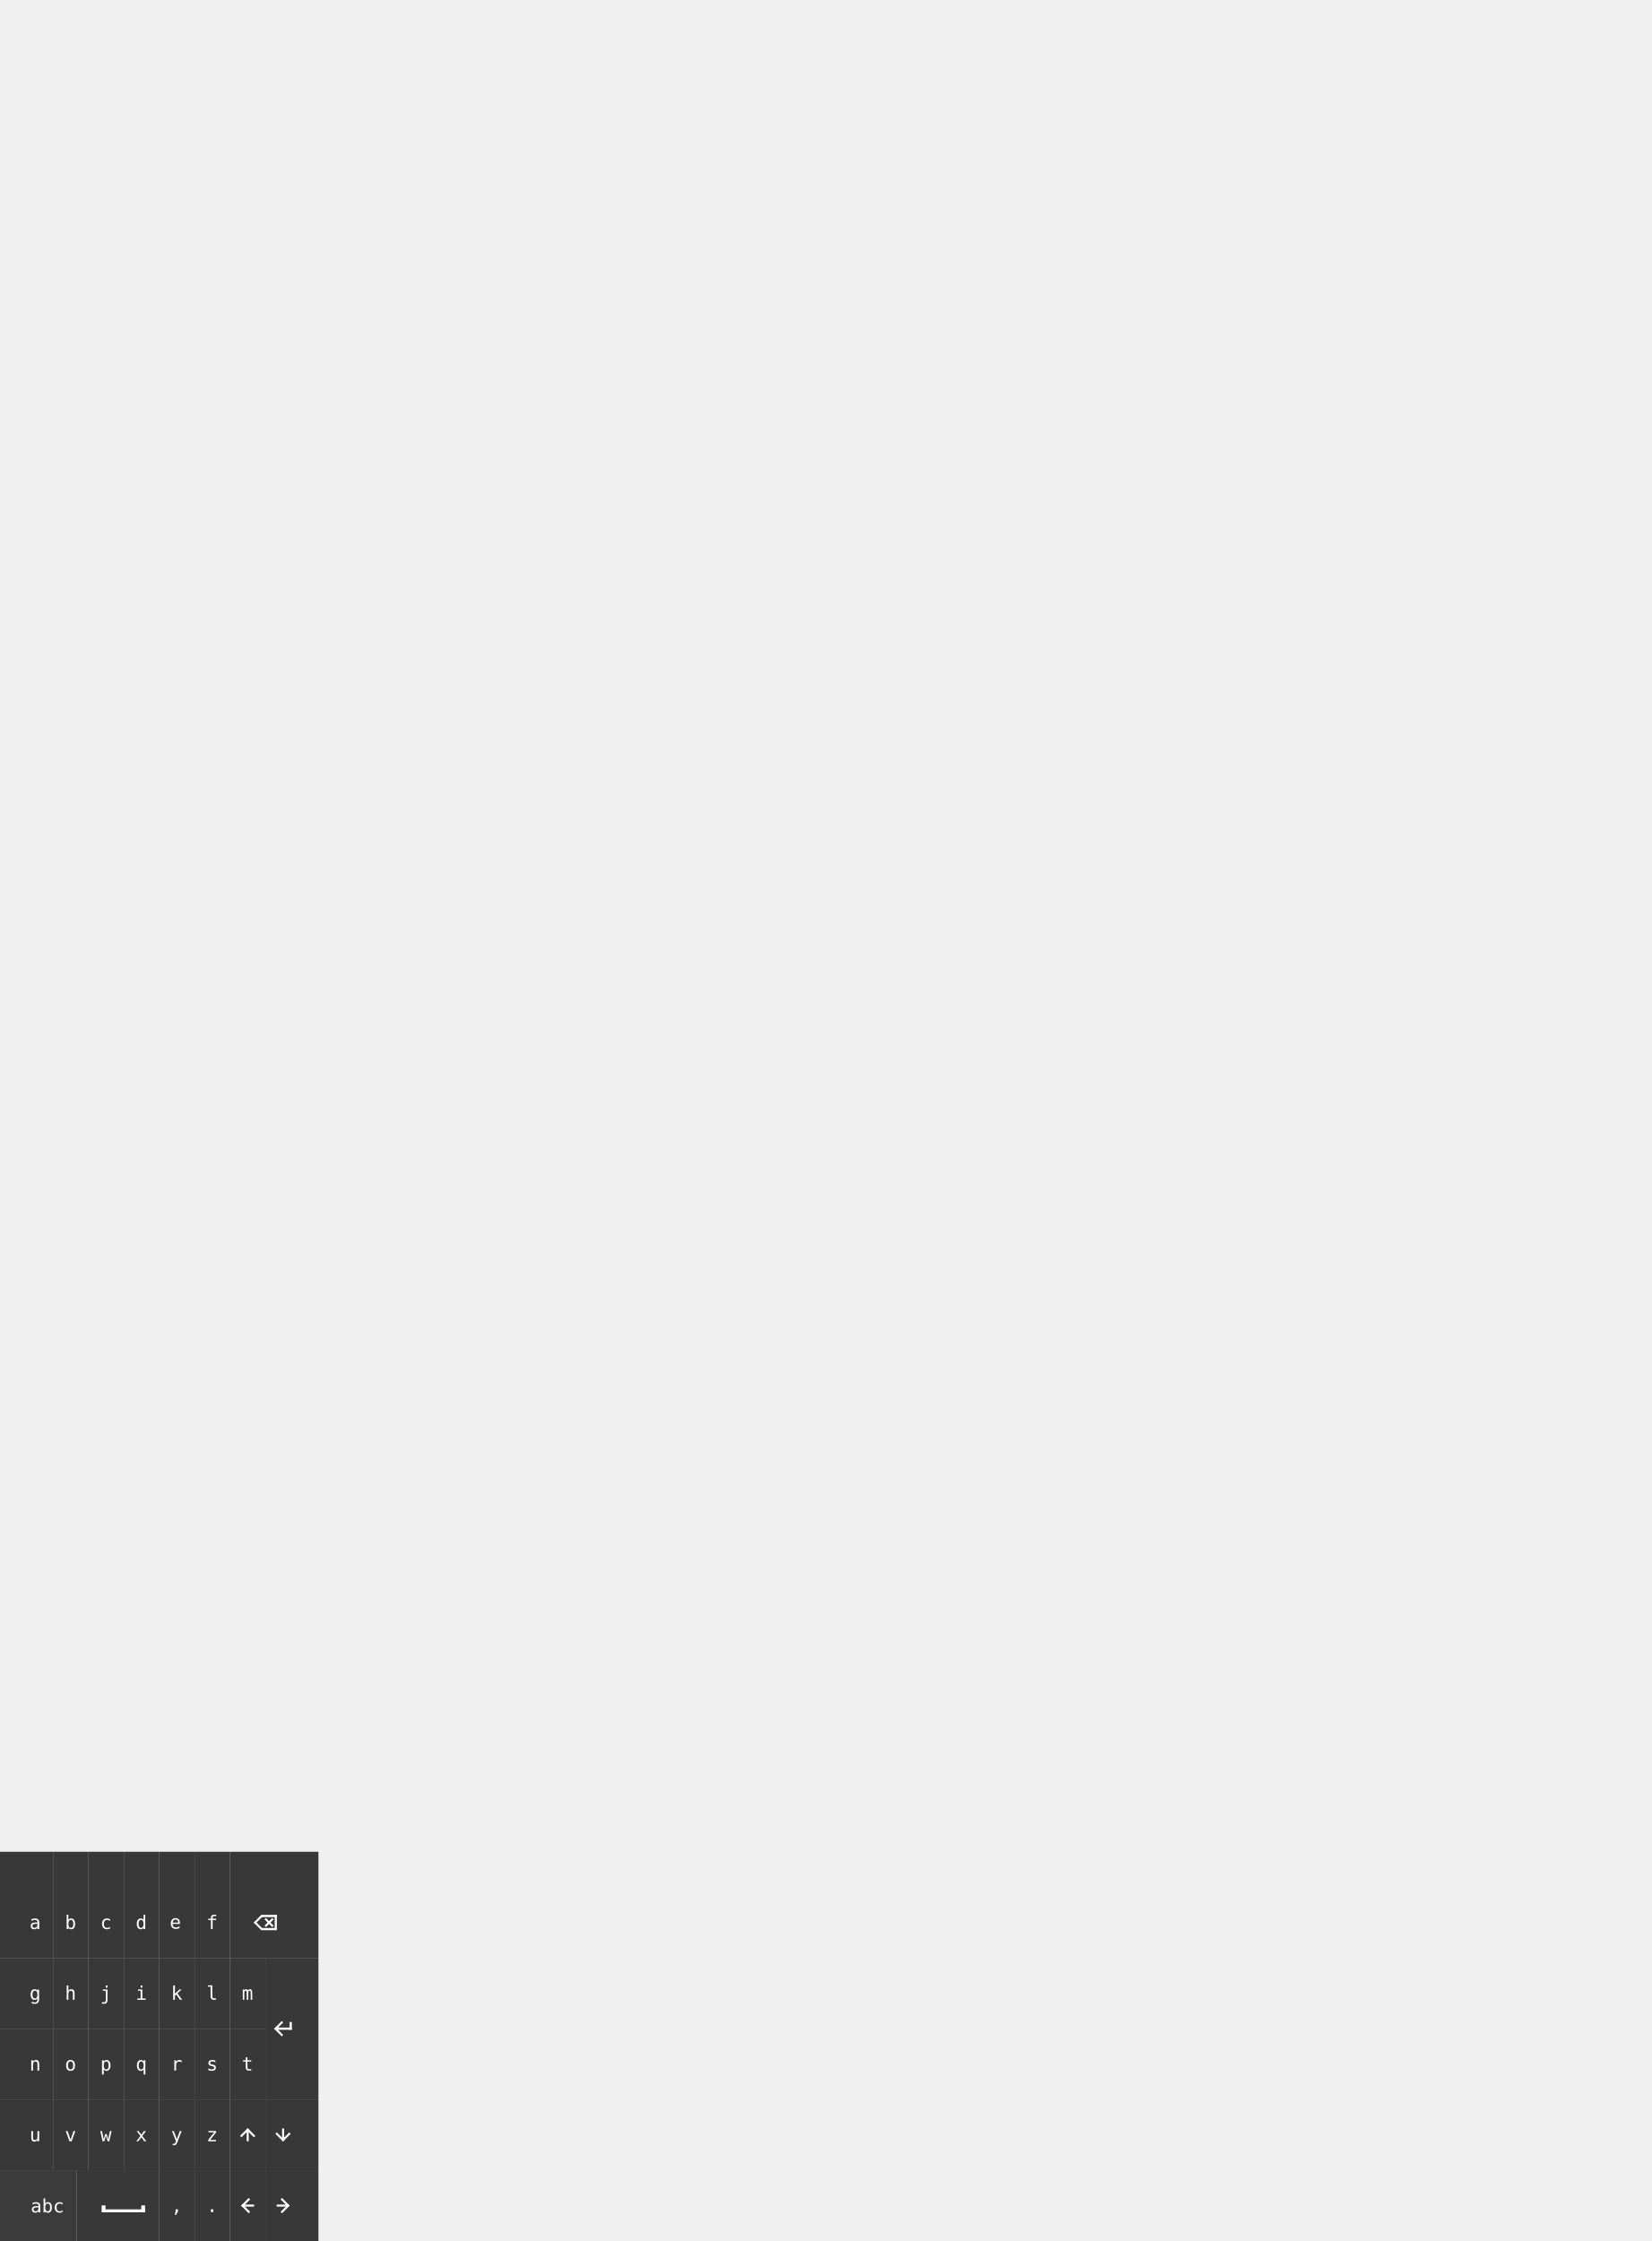
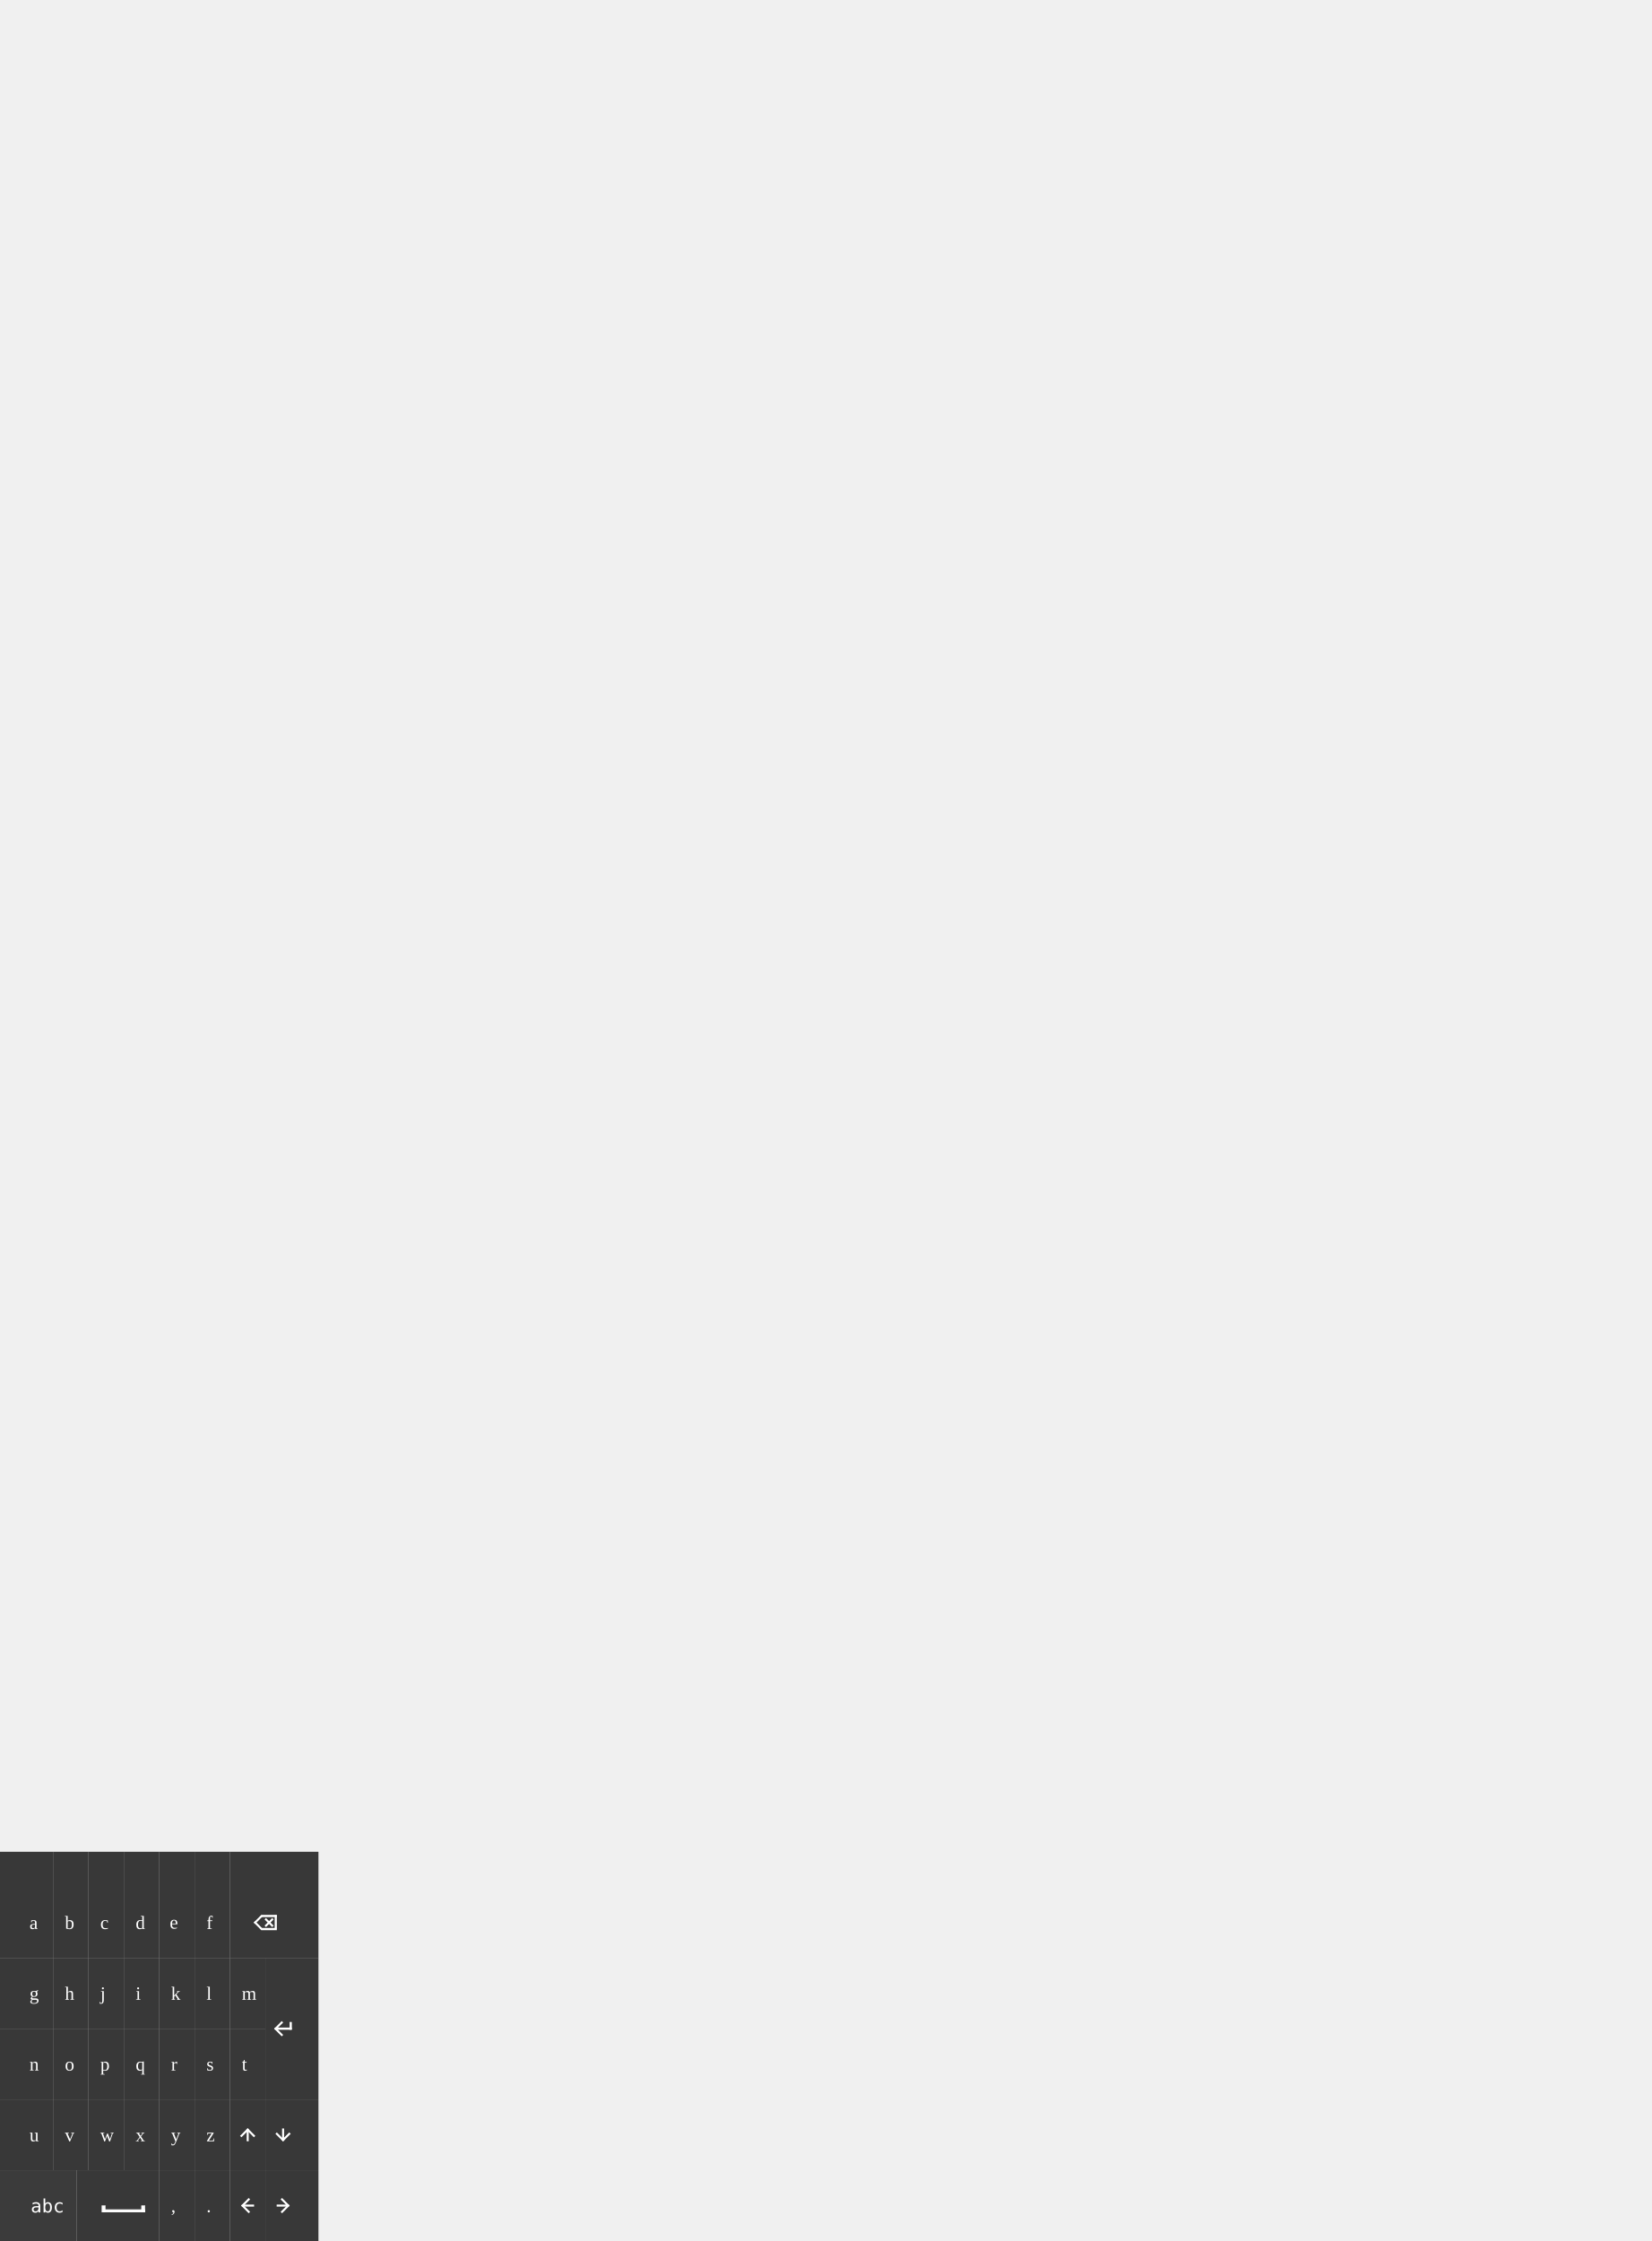
<svg xmlns="http://www.w3.org/2000/svg" version="1.1" id="svg2" x="0px" y="0px" width="1400px" height="1900px" viewBox="0 0 1400 1900" enable-background="new 0 0 1400 1900" xml:space="preserve">
  <defs id="defs297" />
  <g id="key_57_77" transform="translate(30,1775.505)">
-     <rect y="4.495" x="45" height="60" width="30" id="rect5235-2-3-9-4-4-6-4-9-6" style="fill:#000000;fill-opacity:0.769;stroke:none" />
-     <text transform="scale(1.00057,0.9994301)" id="text3751" y="40.023" x="54.969" style="font-size:16px;font-style:normal;font-variant:normal;font-weight:normal;font-stretch:normal;text-align:start;line-height:125%;writing-mode:lr-tb;text-anchor:start;fill:#ffffff;fill-opacity:1;stroke:none;font-family:DejaVu Sans Mono;-inkscape-font-specification:DejaVu Sans Mono" xml:space="preserve">
+     <rect y="4.495" x="45" height="60" width="30" id="rw" style="fill:#000000;fill-opacity:0.769;stroke:none" />
+     <text transform="scale(1.00057,0.9994301)" id="text3751" y="40.023" x="54.969" style="font-size:16px;fill:#ffffff;fill-opacity:1" xml:space="preserve">
      <tspan y="40.023" x="54.969" id="tspan3753">w</tspan>
    </text>
  </g>
  <g id="key_45_65" transform="translate(70,1595.489)">
-     <rect y="-25.489" x="65" height="90" width="30" id="rect5235-2-3-9-4-4-6-4-9-0" style="fill:#000000;fill-opacity:0.769;stroke:none" />
-     <text transform="scale(1.00057,0.9994301)" id="text3759" y="39.712" x="73.814" style="font-size:16px;font-style:normal;font-variant:normal;font-weight:normal;font-stretch:normal;text-align:start;line-height:125%;writing-mode:lr-tb;text-anchor:start;fill:#ffffff;fill-opacity:1;stroke:none;font-family:DejaVu Sans Mono;-inkscape-font-specification:DejaVu Sans Mono" xml:space="preserve">
+     <rect y="-25.489" x="65" height="90" width="30" id="re" style="fill:#000000;fill-opacity:0.769;stroke:none" />
+     <text transform="scale(1.00057,0.9994301)" id="text3759" y="39.712" x="73.814" style="font-size:16px;fill:#ffffff;fill-opacity:1" xml:space="preserve">
      <tspan y="39.712" x="73.814" id="tspan3761">e</tspan>
    </text>
  </g>
  <g id="key_52_72" transform="translate(50,1715.505)">
-     <rect y="4.495" x="85" height="60" width="30" id="rect5235-2-3-9-4-4-6-4-9-4" style="fill:#000000;fill-opacity:0.769;stroke:none" />
-     <text transform="scale(1.00057,0.9994301)" id="text3763" y="40.023" x="94.946" style="font-size:16px;font-style:normal;font-variant:normal;font-weight:normal;font-stretch:normal;text-align:start;line-height:125%;writing-mode:lr-tb;text-anchor:start;fill:#ffffff;fill-opacity:1;stroke:none;font-family:DejaVu Sans Mono;-inkscape-font-specification:DejaVu Sans Mono" xml:space="preserve">
+     <rect y="4.495" x="85" height="60" width="30" id="rr" style="fill:#000000;fill-opacity:0.769;stroke:none" />
+     <text transform="scale(1.00057,0.9994301)" id="text3763" y="40.023" x="94.946" style="font-size:16px;fill:#ffffff;fill-opacity:1" xml:space="preserve">
      <tspan y="40.023" x="94.946" id="tspan3765">r</tspan>
    </text>
  </g>
  <g id="key_51_71" transform="translate(80,1715.505)">
-     <rect y="4.495" x="25" height="60" width="30" id="rect5235-2-3-9-4-4-6-4-9" style="fill:#000000;fill-opacity:0.769;stroke:none" />
-     <text transform="scale(1.00057,0.9994301)" id="text3747" y="40.023" x="34.98" style="font-size:16px;font-style:normal;font-variant:normal;font-weight:normal;font-stretch:normal;text-align:start;line-height:125%;writing-mode:lr-tb;text-anchor:start;fill:#ffffff;fill-opacity:1;stroke:none;font-family:DejaVu Sans Mono;-inkscape-font-specification:DejaVu Sans Mono" xml:space="preserve">
+     <rect y="4.495" x="25" height="60" width="30" id="rq" style="fill:#000000;fill-opacity:0.769;stroke:none" />
+     <text transform="scale(1.00057,0.9994301)" id="text3747" y="40.023" x="34.98" style="font-size:16px;fill:#ffffff;fill-opacity:1" xml:space="preserve">
      <tspan y="40.023" x="34.98" id="tspan3749">q</tspan>
    </text>
  </g>
  <g id="key_54_74" transform="translate(90,1715.505)">
-     <rect y="4.495" x="105" height="60" width="30" id="rect5235-2-3-9-4-4-6-4-9-60" style="fill:#000000;fill-opacity:0.769;stroke:none" />
-     <text transform="scale(1.00057,0.9994301)" id="text3767" y="40.023" x="114.934" style="font-size:16px;font-style:normal;font-variant:normal;font-weight:normal;font-stretch:normal;text-align:start;line-height:125%;writing-mode:lr-tb;text-anchor:start;fill:#ffffff;fill-opacity:1;stroke:none;font-family:DejaVu Sans Mono;-inkscape-font-specification:DejaVu Sans Mono" xml:space="preserve">
+     <rect y="4.495" x="105" height="60" width="30" id="rt" style="fill:#000000;fill-opacity:0.769;stroke:none" />
+     <text transform="scale(1.00057,0.9994301)" id="text3767" y="40.023" x="114.934" style="font-size:16px;fill:#ffffff;fill-opacity:1" xml:space="preserve">
      <tspan y="40.023" x="114.934" id="tspan3769">t</tspan>
    </text>
  </g>
  <g id="key_59_79" transform="translate(10,1775.505)">
-     <rect y="4.495" x="125" height="60" width="30" id="rect5235-2-3-9-4-4-6-4-9-06" style="fill:#000000;fill-opacity:0.769;stroke:none" />
-     <text transform="scale(1.00057,0.9994301)" id="text3771" y="40.023" x="134.923" style="font-size:16px;font-style:normal;font-variant:normal;font-weight:normal;font-stretch:normal;text-align:start;line-height:125%;writing-mode:lr-tb;text-anchor:start;fill:#ffffff;fill-opacity:1;stroke:none;font-family:DejaVu Sans Mono;-inkscape-font-specification:DejaVu Sans Mono" xml:space="preserve">
+     <rect y="4.495" x="125" height="60" width="30" id="ry" style="fill:#000000;fill-opacity:0.769;stroke:none" />
+     <text transform="scale(1.00057,0.9994301)" id="text3771" y="40.023" x="134.923" style="font-size:16px;fill:#ffffff;fill-opacity:1" xml:space="preserve">
      <tspan y="40.023" x="134.923" id="tspan3773">y</tspan>
    </text>
  </g>
  <g id="key_55_75" transform="translate(-130,1775.489)">
-     <rect y="4.511" x="130" height="60" width="45" id="rect5235-2-3-9-4-4-6-4-9-9" style="fill:#000000;fill-opacity:0.769;stroke:none" />
-     <text transform="scale(1.00057,0.9994301)" id="text3775" y="40.023" x="154.912" style="font-size:16px;font-style:normal;font-variant:normal;font-weight:normal;font-stretch:normal;text-align:start;line-height:125%;writing-mode:lr-tb;text-anchor:start;fill:#ffffff;fill-opacity:1;stroke:none;font-family:DejaVu Sans Mono;-inkscape-font-specification:DejaVu Sans Mono" xml:space="preserve">
+     <rect y="4.511" x="130" height="60" width="45" id="ru" style="fill:#000000;fill-opacity:0.769;stroke:none" />
+     <text transform="scale(1.00057,0.9994301)" id="text3775" y="40.023" x="154.912" style="font-size:16px;fill:#ffffff;fill-opacity:1" xml:space="preserve">
      <tspan y="40.023" x="154.912" id="tspan3777">u</tspan>
    </text>
  </g>
  <g id="key_49_69" transform="translate(-60,1655.505)">
-     <rect y="4.495" x="165" height="60" width="30" id="rect5235-2-3-9-4-4-6-4-9-92" style="fill:#000000;fill-opacity:0.769;stroke:none" />
-     <text transform="scale(1.00057,0.9994301)" id="text3779" y="40.023" x="174.9" style="font-size:16px;font-style:normal;font-variant:normal;font-weight:normal;font-stretch:normal;text-align:start;line-height:125%;writing-mode:lr-tb;text-anchor:start;fill:#ffffff;fill-opacity:1;stroke:none;font-family:DejaVu Sans Mono;-inkscape-font-specification:DejaVu Sans Mono" xml:space="preserve">
+     <rect y="4.495" x="165" height="60" width="30" id="ri" style="fill:#000000;fill-opacity:0.769;stroke:none" />
+     <text transform="scale(1.00057,0.9994301)" id="text3779" y="40.023" x="174.9" style="font-size:16px;fill:#ffffff;fill-opacity:1" xml:space="preserve">
      <tspan y="40.023" x="174.9" id="tspan3781">i</tspan>
    </text>
  </g>
  <g id="key_4f_6f" transform="translate(-140,1715.505)">
-     <rect y="4.495" x="185" height="60" width="30" id="rect5235-2-3-9-4-4-6-4-9-1" style="fill:#000000;fill-opacity:0.769;stroke:none" />
-     <text transform="scale(1.00057,0.9994301)" id="text3783" y="40.023" x="194.889" style="font-size:16px;font-style:normal;font-variant:normal;font-weight:normal;font-stretch:normal;text-align:start;line-height:125%;writing-mode:lr-tb;text-anchor:start;fill:#ffffff;fill-opacity:1;stroke:none;font-family:DejaVu Sans Mono;-inkscape-font-specification:DejaVu Sans Mono" xml:space="preserve">
+     <rect y="4.495" x="185" height="60" width="30" id="ro" style="fill:#000000;fill-opacity:0.769;stroke:none" />
+     <text transform="scale(1.00057,0.9994301)" id="text3783" y="40.023" x="194.889" style="font-size:16px;fill:#ffffff;fill-opacity:1" xml:space="preserve">
      <tspan y="40.023" x="194.889" id="tspan3785">o</tspan>
    </text>
  </g>
  <g id="key_50_70" transform="translate(-130,1715.505)">
-     <rect y="4.495" x="205" height="60" width="30" id="rect5235-2-3-9-4-4-6-4-9-07" style="fill:#000000;fill-opacity:0.769;stroke:none" />
-     <text transform="scale(1.00057,0.9994301)" id="text3787" y="40.023" x="214.877" style="font-size:16px;font-style:normal;font-variant:normal;font-weight:normal;font-stretch:normal;text-align:start;line-height:125%;writing-mode:lr-tb;text-anchor:start;fill:#ffffff;fill-opacity:1;stroke:none;font-family:DejaVu Sans Mono;-inkscape-font-specification:DejaVu Sans Mono" xml:space="preserve">
+     <rect y="4.495" x="205" height="60" width="30" id="rp" style="fill:#000000;fill-opacity:0.769;stroke:none" />
+     <text transform="scale(1.00057,0.9994301)" id="text3787" y="40.023" x="214.877" style="font-size:16px;fill:#ffffff;fill-opacity:1" xml:space="preserve">
      <tspan y="40.023" x="214.877" id="tspan3789">p</tspan>
    </text>
  </g>
  <g id="key_5a_7a" transform="translate(120,1735.5)">
-     <rect y="44.5" x="45" height="60" width="30" id="rect5235-2-3-9-4-4-6-4-9-67-4" style="fill:#000000;fill-opacity:0.769;stroke:none" />
-     <text transform="scale(1.00057,0.9994301)" id="text3815" y="80.046" x="54.969" style="font-size:16px;font-style:normal;font-variant:normal;font-weight:normal;font-stretch:normal;text-align:start;line-height:125%;writing-mode:lr-tb;text-anchor:start;fill:#ffffff;fill-opacity:1;stroke:none;font-family:DejaVu Sans Mono;-inkscape-font-specification:DejaVu Sans Mono" xml:space="preserve">
+     <rect y="44.5" x="45" height="60" width="30" id="rz" style="fill:#000000;fill-opacity:0.769;stroke:none" />
+     <text transform="scale(1.00057,0.9994301)" id="text3815" y="80.046" x="54.969" style="font-size:16px;fill:#ffffff;fill-opacity:1" xml:space="preserve">
      <tspan y="80.046" x="54.969" id="tspan3817">z</tspan>
    </text>
  </g>
  <g id="key_58_78" transform="translate(40,1735.5)">
-     <rect y="44.5" x="65" height="60" width="30" id="rect5235-2-3-9-4-4-6-4-9-67-2" style="fill:#000000;fill-opacity:0.769;stroke:none" />
-     <text transform="scale(1.00057,0.9994301)" id="text3819" y="80.046" x="74.957" style="font-size:16px;font-style:normal;font-variant:normal;font-weight:normal;font-stretch:normal;text-align:start;line-height:125%;writing-mode:lr-tb;text-anchor:start;fill:#ffffff;fill-opacity:1;stroke:none;font-family:DejaVu Sans Mono;-inkscape-font-specification:DejaVu Sans Mono" xml:space="preserve">
+     <rect y="44.5" x="65" height="60" width="30" id="rx" style="fill:#000000;fill-opacity:0.769;stroke:none" />
+     <text transform="scale(1.00057,0.9994301)" id="text3819" y="80.046" x="74.957" style="font-size:16px;fill:#ffffff;fill-opacity:1" xml:space="preserve">
      <tspan y="80.046" x="74.957" id="tspan3821">x</tspan>
    </text>
  </g>
  <g id="key_43_63" transform="translate(-10,1555.484)">
-     <rect y="14.516" x="85" height="90" width="30" id="rect5235-2-3-9-4-4-6-4-9-67-29" style="fill:#000000;fill-opacity:0.769;stroke:none" />
-     <text transform="scale(1.00057,0.9994301)" id="text3823" y="80.046" x="94.946" style="font-size:16px;font-style:normal;font-variant:normal;font-weight:normal;font-stretch:normal;text-align:start;line-height:125%;writing-mode:lr-tb;text-anchor:start;fill:#ffffff;fill-opacity:1;stroke:none;font-family:DejaVu Sans Mono;-inkscape-font-specification:DejaVu Sans Mono" xml:space="preserve">
+     <rect y="14.516" x="85" height="90" width="30" id="rc" style="fill:#000000;fill-opacity:0.769;stroke:none" />
+     <text transform="scale(1.00057,0.9994301)" id="text3823" y="80.046" x="94.946" style="font-size:16px;fill:#ffffff;fill-opacity:1" xml:space="preserve">
      <tspan y="80.046" x="94.946" id="tspan3825">c</tspan>
    </text>
  </g>
  <g id="key_56_76" transform="translate(-60,1735.5)">
-     <rect y="44.5" x="105" height="60" width="30" id="rect5235-2-3-9-4-4-6-4-9-67-1" style="fill:#000000;fill-opacity:0.769;stroke:none" />
-     <text transform="scale(1.00057,0.9994301)" id="text3827" y="80.046" x="114.934" style="font-size:16px;font-style:normal;font-variant:normal;font-weight:normal;font-stretch:normal;text-align:start;line-height:125%;writing-mode:lr-tb;text-anchor:start;fill:#ffffff;fill-opacity:1;stroke:none;font-family:DejaVu Sans Mono;-inkscape-font-specification:DejaVu Sans Mono" xml:space="preserve">
+     <rect y="44.5" x="105" height="60" width="30" id="rv" style="fill:#000000;fill-opacity:0.769;stroke:none" />
+     <text transform="scale(1.00057,0.9994301)" id="text3827" y="80.046" x="114.934" style="font-size:16px;fill:#ffffff;fill-opacity:1" xml:space="preserve">
      <tspan y="80.046" x="114.934" id="tspan3829">v</tspan>
    </text>
  </g>
  <g id="key_42_62" transform="translate(-80,1555.484)">
-     <rect y="14.516" x="125" height="90" width="30" id="rect5235-2-3-9-4-4-6-4-9-67-7" style="fill:#000000;fill-opacity:0.769;stroke:none" />
-     <text transform="scale(1.00057,0.9994301)" id="text3831" y="80.046" x="134.923" style="font-size:16px;font-style:normal;font-variant:normal;font-weight:normal;font-stretch:normal;text-align:start;line-height:125%;writing-mode:lr-tb;text-anchor:start;fill:#ffffff;fill-opacity:1;stroke:none;font-family:DejaVu Sans Mono;-inkscape-font-specification:DejaVu Sans Mono" xml:space="preserve">
+     <rect y="14.516" x="125" height="90" width="30" id="rb" style="fill:#000000;fill-opacity:0.769;stroke:none" />
+     <text transform="scale(1.00057,0.9994301)" id="text3831" y="80.046" x="134.923" style="font-size:16px;fill:#ffffff;fill-opacity:1" xml:space="preserve">
      <tspan y="80.046" x="134.923" id="tspan3833">b</tspan>
    </text>
  </g>
  <g id="key_4e_6e" transform="translate(-130,1675.5)">
-     <rect y="44.5" x="130" height="60" width="45" id="rect5235-2-3-9-4-4-6-4-9-67-3" style="fill:#000000;fill-opacity:0.769;stroke:none" />
-     <text transform="scale(1.00057,0.9994301)" id="text3835" y="80.046" x="154.912" style="font-size:16px;font-style:normal;font-variant:normal;font-weight:normal;font-stretch:normal;text-align:start;line-height:125%;writing-mode:lr-tb;text-anchor:start;fill:#ffffff;fill-opacity:1;stroke:none;font-family:DejaVu Sans Mono;-inkscape-font-specification:DejaVu Sans Mono" xml:space="preserve">
+     <rect y="44.5" x="130" height="60" width="45" id="rn" style="fill:#000000;fill-opacity:0.769;stroke:none" />
+     <text transform="scale(1.00057,0.9994301)" id="text3835" y="80.046" x="154.912" style="font-size:16px;fill:#ffffff;fill-opacity:1" xml:space="preserve">
      <tspan y="80.046" x="154.912" id="tspan3837">n</tspan>
    </text>
  </g>
  <g id="key_4d_6d" transform="translate(30,1615.5)">
-     <rect y="44.5" x="165" height="60" width="30" id="rect5235-2-3-9-4-4-6-4-9-67-6" style="fill:#000000;fill-opacity:0.769;stroke:none" />
-     <text transform="scale(1.00057,0.9994301)" id="text3839" y="80.046" x="174.9" style="font-size:16px;font-style:normal;font-variant:normal;font-weight:normal;font-stretch:normal;text-align:start;line-height:125%;writing-mode:lr-tb;text-anchor:start;fill:#ffffff;fill-opacity:1;stroke:none;font-family:DejaVu Sans Mono;-inkscape-font-specification:DejaVu Sans Mono" xml:space="preserve">
+     <rect y="44.5" x="165" height="60" width="30" id="rm" style="fill:#000000;fill-opacity:0.769;stroke:none" />
+     <text transform="scale(1.00057,0.9994301)" id="text3839" y="80.046" x="174.9" style="font-size:16px;fill:#ffffff;fill-opacity:1" xml:space="preserve">
      <tspan y="80.046" x="174.9" id="tspan3841">m</tspan>
    </text>
  </g>
  <g id="key_2c_2c" transform="translate(-50,1795.5)">
-     <rect y="44.5" x="185" height="60" width="30" id="rect5235-2-3-9-4-4-6-4-9-67-0" style="fill:#000000;fill-opacity:0.769;stroke:none" />
-     <text transform="scale(1.00057,0.9994301)" id="text3843" y="80.046" x="194.889" style="font-size:16px;font-style:normal;font-variant:normal;font-weight:normal;font-stretch:normal;text-align:start;line-height:125%;writing-mode:lr-tb;text-anchor:start;fill:#ffffff;fill-opacity:1;stroke:none;font-family:DejaVu Sans Mono;-inkscape-font-specification:DejaVu Sans Mono" xml:space="preserve">
+     <rect y="44.5" x="185" height="60" width="30" id="rcm" style="fill:#000000;fill-opacity:0.769;stroke:none" />
+     <text transform="scale(1.00057,0.9994301)" id="text3843" y="80.046" x="194.889" style="font-size:16px;fill:#ffffff;fill-opacity:1" xml:space="preserve">
      <tspan y="80.046" x="194.889" id="tspan3845">,</tspan>
    </text>
  </g>
  <g id="key_2e_2e" transform="translate(-40,1795.5)">
-     <rect y="44.5" x="205" height="60" width="30" id="rect5235-2-3-9-4-4-6-4-9-67-8" style="fill:#000000;fill-opacity:0.769;stroke:none" />
-     <text transform="scale(1.00057,0.9994301)" id="text3847" y="80.046" x="214.877" style="font-size:16px;font-style:normal;font-variant:normal;font-weight:normal;font-stretch:normal;text-align:start;line-height:125%;writing-mode:lr-tb;text-anchor:start;fill:#ffffff;fill-opacity:1;stroke:none;font-family:DejaVu Sans Mono;-inkscape-font-specification:DejaVu Sans Mono" xml:space="preserve">
+     <rect y="44.5" x="205" height="60" width="30" id="rcd" style="fill:#000000;fill-opacity:0.769;stroke:none" />
+     <text transform="scale(1.00057,0.9994301)" id="text3847" y="80.046" x="214.877" style="font-size:16px;fill:#ffffff;fill-opacity:1" xml:space="preserve">
      <tspan y="80.046" x="214.877" id="tspan3849">.</tspan>
    </text>
  </g>
  <g id="key_44_64" transform="translate(30,1575.484)">
-     <rect y="-5.484" x="75" height="90" width="30" id="rect5235-2-3-9-4-4-6-4-9-35" style="fill:#000000;fill-opacity:0.769;stroke:none" />
-     <text transform="scale(1.00057,0.9994301)" id="text2844" y="60.034" x="84.952" style="font-size:16px;font-style:normal;font-variant:normal;font-weight:normal;font-stretch:normal;text-align:start;line-height:125%;writing-mode:lr-tb;text-anchor:start;fill:#ffffff;fill-opacity:1;stroke:none;font-family:DejaVu Sans Mono;-inkscape-font-specification:DejaVu Sans Mono" xml:space="preserve">
+     <rect y="-5.484" x="75" height="90" width="30" id="rd" style="fill:#000000;fill-opacity:0.769;stroke:none" />
+     <text transform="scale(1.00057,0.9994301)" id="text2844" y="60.034" x="84.952" style="font-size:16px;fill:#ffffff;fill-opacity:1" xml:space="preserve">
      <tspan y="60.034" x="84.952" id="tspan2846">d</tspan>
    </text>
  </g>
  <g id="key_46_66" transform="translate(70,1575.484)">
-     <rect y="-5.484" x="95" height="90" width="30" id="rect5235-2-3-9-4-4-6-4-9-16" style="fill:#000000;fill-opacity:0.769;stroke:none" />
-     <text transform="scale(1.00057,0.9994301)" id="text2848" y="60.034" x="104.94" style="font-size:16px;font-style:normal;font-variant:normal;font-weight:normal;font-stretch:normal;text-align:start;line-height:125%;writing-mode:lr-tb;text-anchor:start;fill:#ffffff;fill-opacity:1;stroke:none;font-family:DejaVu Sans Mono;-inkscape-font-specification:DejaVu Sans Mono" xml:space="preserve">
+     <rect y="-5.484" x="95" height="90" width="30" id="rf" style="fill:#000000;fill-opacity:0.769;stroke:none" />
+     <text transform="scale(1.00057,0.9994301)" id="text2848" y="60.034" x="104.94" style="font-size:16px;fill:#ffffff;fill-opacity:1" xml:space="preserve">
      <tspan y="60.034" x="104.94" id="tspan2850">f</tspan>
    </text>
  </g>
  <g id="key_47_67" transform="translate(-100,1635.484)">
-     <rect y="24.516" x="100" height="60" width="45" id="rect5235-2-3-9-4-4-6-4-9-40" style="fill:#000000;fill-opacity:0.769;stroke:none" />
-     <text transform="scale(1.00057,0.9994301)" id="text2852" y="60.034" x="124.929" style="font-size:16px;font-style:normal;font-variant:normal;font-weight:normal;font-stretch:normal;text-align:start;line-height:125%;writing-mode:lr-tb;text-anchor:start;fill:#ffffff;fill-opacity:1;stroke:none;font-family:DejaVu Sans Mono;-inkscape-font-specification:DejaVu Sans Mono" xml:space="preserve">
+     <rect y="24.516" x="100" height="60" width="45" id="rg" style="fill:#000000;fill-opacity:0.769;stroke:none" />
+     <text transform="scale(1.00057,0.9994301)" id="text2852" y="60.034" x="124.929" style="font-size:16px;fill:#ffffff;fill-opacity:1" xml:space="preserve">
      <tspan y="60.034" x="124.929" id="tspan2854">g</tspan>
    </text>
  </g>
  <g id="key_48_68" transform="translate(-90,1635.5)">
-     <rect y="24.5" x="135" height="60" width="30" id="rect5235-2-3-9-4-4-6-4-9-5" style="fill:#000000;fill-opacity:0.769;stroke:none" />
-     <text transform="scale(1.00057,0.9994301)" id="text2856" y="60.034" x="144.917" style="font-size:16px;font-style:normal;font-variant:normal;font-weight:normal;font-stretch:normal;text-align:start;line-height:125%;writing-mode:lr-tb;text-anchor:start;fill:#ffffff;fill-opacity:1;stroke:none;font-family:DejaVu Sans Mono;-inkscape-font-specification:DejaVu Sans Mono" xml:space="preserve">
+     <rect y="24.5" x="135" height="60" width="30" id="rh" style="fill:#000000;fill-opacity:0.769;stroke:none" />
+     <text transform="scale(1.00057,0.9994301)" id="text2856" y="60.034" x="144.917" style="font-size:16px;fill:#ffffff;fill-opacity:1" xml:space="preserve">
      <tspan y="60.034" x="144.917" id="tspan2858">h</tspan>
    </text>
  </g>
  <g id="key_4a_6a" transform="translate(-80,1635.5)">
-     <rect y="24.5" x="155" height="60" width="30" id="rect5235-2-3-9-4-4-6-4-9-97" style="fill:#000000;fill-opacity:0.769;stroke:none" />
-     <text transform="scale(1.00057,0.9994301)" id="text2864" y="60.034" x="164.906" style="font-size:16px;font-style:normal;font-variant:normal;font-weight:normal;font-stretch:normal;text-align:start;line-height:125%;writing-mode:lr-tb;text-anchor:start;fill:#ffffff;fill-opacity:1;stroke:none;font-family:DejaVu Sans Mono;-inkscape-font-specification:DejaVu Sans Mono" xml:space="preserve">
+     <rect y="24.5" x="155" height="60" width="30" id="rj" style="fill:#000000;fill-opacity:0.769;stroke:none" />
+     <text transform="scale(1.00057,0.9994301)" id="text2864" y="60.034" x="164.906" style="font-size:16px;fill:#ffffff;fill-opacity:1" xml:space="preserve">
      <tspan y="60.034" x="164.906" id="tspan2866">j</tspan>
    </text>
  </g>
  <g id="key_41_61" transform="translate(-20,1575.484)">
-     <rect y="-5.484" x="20" height="90" width="45" id="rect5235-2-3-9-4-4-6-4-9-67" style="fill:#000000;fill-opacity:0.769;stroke:none" />
-     <text transform="scale(1.00057,0.9994301)" id="e123" y="60.034" x="44.974" style="font-size:16px;font-style:normal;font-variant:normal;font-weight:normal;font-stretch:normal;text-align:start;line-height:125%;writing-mode:lr-tb;text-anchor:start;fill:#ffffff;fill-opacity:0.995;stroke:none;font-family:DejaVu Sans Mono;-inkscape-font-specification:DejaVu Sans Mono" xml:space="preserve">
+     <rect y="-5.484" x="20" height="90" width="45" id="ra" style="fill:#000000;fill-opacity:0.769;stroke:none" />
+     <text transform="scale(1.00057,0.9994301)" id="e123" y="60.034" x="44.974" style="font-size:16px;fill:#ffffff;fill-opacity:1" xml:space="preserve">
      <tspan y="60.034" x="44.974" id="tspan2818">a</tspan>
    </text>
  </g>
  <g id="key_53_73" transform="translate(110,1695.5)">
-     <rect y="24.5" x="55" height="60" width="30" id="rect5235-2-3-9-4-4-6-4-9-88" style="fill:#000000;fill-opacity:0.769;stroke:none" />
-     <text transform="scale(1.00057,0.9994301)" id="text2840" y="60.034" x="64.963" style="font-size:16px;font-style:normal;font-variant:normal;font-weight:normal;font-stretch:normal;text-align:start;line-height:125%;writing-mode:lr-tb;text-anchor:start;fill:#ffffff;fill-opacity:1;stroke:none;font-family:DejaVu Sans Mono;-inkscape-font-specification:DejaVu Sans Mono" xml:space="preserve">
+     <rect y="24.5" x="55" height="60" width="30" id="rs" style="fill:#000000;fill-opacity:0.769;stroke:none" />
+     <text transform="scale(1.00057,0.9994301)" id="text2840" y="60.034" x="64.963" style="font-size:16px;fill:#ffffff;fill-opacity:1" xml:space="preserve">
      <tspan y="60.034" x="64.963" id="tspan2842">s</tspan>
    </text>
  </g>
  <g id="key_4b_6b" transform="translate(-40,1635.5)">
-     <rect y="24.5" x="175" height="60" width="30" id="rect5235-2-3-9-4-4-6-4-9-7" style="fill:#000000;fill-opacity:0.769;stroke:none" />
-     <text transform="scale(1.00057,0.9994301)" id="text2868" y="60.034" x="184.895" style="font-size:16px;font-style:normal;font-variant:normal;font-weight:normal;font-stretch:normal;text-align:start;line-height:125%;writing-mode:lr-tb;text-anchor:start;fill:#ffffff;fill-opacity:1;stroke:none;font-family:DejaVu Sans Mono;-inkscape-font-specification:DejaVu Sans Mono" xml:space="preserve">
+     <rect y="24.5" x="175" height="60" width="30" id="rk" style="fill:#000000;fill-opacity:0.769;stroke:none" />
+     <text transform="scale(1.00057,0.9994301)" id="text2868" y="60.034" x="184.895" style="font-size:16px;fill:#ffffff;fill-opacity:1" xml:space="preserve">
      <tspan y="60.034" x="184.895" id="tspan2870">k</tspan>
    </text>
  </g>
  <g id="key_4c_6c" transform="translate(-30,1635.5)">
-     <rect y="24.5" x="195" height="60" width="30" id="rect5235-2-3-9-4-4-6-4-9-85" style="fill:#000000;fill-opacity:0.769;stroke:none" />
-     <text transform="scale(1.00057,0.9994301)" id="text2872" y="60.034" x="204.883" style="font-size:16px;font-style:normal;font-variant:normal;font-weight:normal;font-stretch:normal;text-align:start;line-height:125%;writing-mode:lr-tb;text-anchor:start;fill:#ffffff;fill-opacity:1;stroke:none;font-family:DejaVu Sans Mono;-inkscape-font-specification:DejaVu Sans Mono" xml:space="preserve">
+     <rect y="24.5" x="195" height="60" width="30" id="rl" style="fill:#000000;fill-opacity:0.769;stroke:none" />
+     <text transform="scale(1.00057,0.9994301)" id="text2872" y="60.034" x="204.883" style="font-size:16px;fill:#ffffff;fill-opacity:1" xml:space="preserve">
      <tspan y="60.034" x="204.883" id="tspan2874">l</tspan>
    </text>
  </g>
  <g id="key_100117e_0" transform="matrix(0.9978102,0,0,1,25.00014,1599.984)">
-     <rect y="240.016" x="-25.055" height="60" width="65.143" id="rect5235-2-3-9-4-4-6-4-3-1-8" style="fill:#000000;fill-opacity:0.753;stroke:none" />
+     <rect y="240.016" x="-25.055" height="60" width="65.143" id="rabc" style="fill:#000000;fill-opacity:0.753;stroke:none" />
    <text transform="scale(1.004298,0.9957205)" id="text3863" y="277.003" x="1.005" style="font-size:15.672px;font-style:normal;font-variant:normal;font-weight:normal;font-stretch:normal;text-align:start;line-height:125%;writing-mode:lr-tb;text-anchor:start;fill:#ffffff;fill-opacity:1;stroke:none;font-family:DejaVu Sans Mono;-inkscape-font-specification:DejaVu Sans Mono" xml:space="preserve">
      <tspan id="tspan3245" y="277.003" x="1.005">abc</tspan>
    </text>
  </g>
  <g id="key_20_20" transform="translate(-10.35545,1620)">
-     <rect y="220" x="75.355" height="60" width="70" id="rect5235-2-3-9-4-4-6-4-9-67-3-8-5" style="fill:#000000;fill-opacity:0.769;stroke:none" />
+     <rect y="220" x="75.355" height="60" width="70" id="r1" style="fill:#000000;fill-opacity:0.769;stroke:none" />
    <g transform="translate(-0.3554522,0)" id="g4258">
-       <rect style="fill:#ffffff;fill-opacity:1;fill-rule:evenodd;stroke:#ffffff;stroke-width:0.334px;stroke-linecap:butt;stroke-linejoin:miter;stroke-opacity:1" id="rect3416" width="2.885" height="5.509" x="97.115" y="250" />
-       <rect style="fill:#ffffff;fill-opacity:1;fill-rule:evenodd;stroke:#ffffff;stroke-width:0.334px;stroke-linecap:butt;stroke-linejoin:miter;stroke-opacity:1" id="rect3416-1" width="2.885" height="5.509" x="130.711" y="250" />
-       <rect style="fill:#ffffff;fill-opacity:1;fill-rule:evenodd;stroke:#ffffff;stroke-width:0.676px;stroke-linecap:butt;stroke-linejoin:miter;stroke-opacity:1" id="rect3416-0" width="35.516" height="1.829" x="97.909" y="253.509" />
+       <rect style="fill:#ffffff;fill-opacity:1;fill-rule:evenodd;stroke:#ffffff;stroke-width:0.334px;stroke-linecap:butt;stroke-linejoin:miter;stroke-opacity:1" id="r2" width="2.885" height="5.509" x="97.115" y="250" />
+       <rect style="fill:#ffffff;fill-opacity:1;fill-rule:evenodd;stroke:#ffffff;stroke-width:0.334px;stroke-linecap:butt;stroke-linejoin:miter;stroke-opacity:1" id="r3" width="2.885" height="5.509" x="130.711" y="250" />
+       <rect style="fill:#ffffff;fill-opacity:1;fill-rule:evenodd;stroke:#ffffff;stroke-width:0.676px;stroke-linecap:butt;stroke-linejoin:miter;stroke-opacity:1" id="r4" width="35.516" height="1.829" x="97.909" y="253.509" />
    </g>
  </g>
  <g id="key_1000012_0" transform="translate(59.99999,1619.992)">
-     <rect y="220.008" x="135" height="60" width="30" id="rect5235-2-3-9-4-4-6-4-9-67-3-8" style="fill:#000000;fill-opacity:0.769;stroke:none" />
+     <rect y="220.008" x="135" height="60" width="30" id="r5" style="fill:#000000;fill-opacity:0.769;stroke:none" />
    <g transform="translate(-7.2418834e-7,-13.45935)" id="g4356">
-       <rect style="fill:#ffffff;fill-opacity:1;stroke:#ffffff;stroke-width:0.861;stroke-opacity:1" id="rect4282" width="8.295" height="0.838" x="146.705" y="263.016" />
-       <rect style="fill:#ffffff;fill-opacity:1;stroke:#ffffff;stroke-width:0.861;stroke-opacity:1" id="rect4282-4" width="8.295" height="0.838" x="-83.758" y="288.819" transform="matrix(0.7071068,-0.7071068,0.7071068,0.7071068,0,0)" />
-       <rect style="fill:#ffffff;fill-opacity:1;stroke:#ffffff;stroke-width:0.861;stroke-opacity:1" id="rect4282-4-6" width="8.295" height="0.838" x="-297.125" y="82.931" transform="matrix(-0.7071068,-0.7071068,-0.7071068,0.7071068,0,0)" />
+       <rect style="fill:#ffffff;fill-opacity:1;stroke:#ffffff;stroke-width:0.861;stroke-opacity:1" id="r6" width="8.295" height="0.838" x="146.705" y="263.016" />
+       <rect style="fill:#ffffff;fill-opacity:1;stroke:#ffffff;stroke-width:0.861;stroke-opacity:1" id="r7" width="8.295" height="0.838" x="-83.758" y="288.819" transform="matrix(0.7071068,-0.7071068,0.7071068,0.7071068,0,0)" />
+       <rect style="fill:#ffffff;fill-opacity:1;stroke:#ffffff;stroke-width:0.861;stroke-opacity:1" id="r8" width="8.295" height="0.838" x="-297.125" y="82.931" transform="matrix(-0.7071068,-0.7071068,-0.7071068,0.7071068,0,0)" />
    </g>
  </g>
  <g id="key_1000014_0" transform="translate(70.00001,1619.992)">
-     <rect y="220.008" x="155" height="60" width="45" id="rect5235-2-3-9-4-4-6-4-9-67-3-8-4" style="fill:#000000;fill-opacity:0.769;stroke:none" />
+     <rect y="220.008" x="155" height="60" width="45" id="r9" style="fill:#000000;fill-opacity:0.769;stroke:none" />
    <g transform="matrix(-1,0,0,1,320,-13.45935)" id="g4356-5-7">
-       <rect style="fill:#ffffff;fill-opacity:1;stroke:#ffffff;stroke-width:0.861;stroke-opacity:1" id="rect4282-48-6" width="8.295" height="0.838" x="146.705" y="263.016" />
-       <rect style="fill:#ffffff;fill-opacity:1;stroke:#ffffff;stroke-width:0.861;stroke-opacity:1" id="rect4282-4-1-1" width="8.295" height="0.838" x="-83.758" y="288.819" transform="matrix(0.7071068,-0.7071068,0.7071068,0.7071068,0,0)" />
-       <rect style="fill:#ffffff;fill-opacity:1;stroke:#ffffff;stroke-width:0.861;stroke-opacity:1" id="rect4282-4-6-3-7" width="8.295" height="0.838" x="-297.125" y="82.931" transform="matrix(-0.7071068,-0.7071068,-0.7071068,0.7071068,0,0)" />
+       <rect style="fill:#ffffff;fill-opacity:1;stroke:#ffffff;stroke-width:0.861;stroke-opacity:1" id="r10" width="8.295" height="0.838" x="146.705" y="263.016" />
+       <rect style="fill:#ffffff;fill-opacity:1;stroke:#ffffff;stroke-width:0.861;stroke-opacity:1" id="r11" width="8.295" height="0.838" x="-83.758" y="288.819" transform="matrix(0.7071068,-0.7071068,0.7071068,0.7071068,0,0)" />
+       <rect style="fill:#ffffff;fill-opacity:1;stroke:#ffffff;stroke-width:0.861;stroke-opacity:1" id="r12" width="8.295" height="0.838" x="-297.125" y="82.931" transform="matrix(-0.7071068,-0.7071068,-0.7071068,0.7071068,0,0)" />
    </g>
  </g>
  <g id="key_1000013_0" transform="translate(20,1560)">
-     <rect y="220" x="175" height="60" width="30" id="rect5235-2-3-9-4-4-6-4-9-67-3-8-4-0" style="fill:#000000;fill-opacity:0.769;stroke:none" />
+     <rect y="220" x="175" height="60" width="30" id="r13" style="fill:#000000;fill-opacity:0.769;stroke:none" />
    <g transform="matrix(0,1,-1,0,453.4593,100)" id="g4356-5-71">
-       <rect style="fill:#ffffff;fill-opacity:1;stroke:#ffffff;stroke-width:0.861;stroke-opacity:1" id="rect4282-48-67" width="8.295" height="0.838" x="146.705" y="263.016" />
-       <rect style="fill:#ffffff;fill-opacity:1;stroke:#ffffff;stroke-width:0.861;stroke-opacity:1" id="rect4282-4-1-9" width="8.295" height="0.838" x="-83.758" y="288.819" transform="matrix(0.7071068,-0.7071068,0.7071068,0.7071068,0,0)" />
-       <rect style="fill:#ffffff;fill-opacity:1;stroke:#ffffff;stroke-width:0.861;stroke-opacity:1" id="rect4282-4-6-3-8" width="8.295" height="0.838" x="-297.125" y="82.931" transform="matrix(-0.7071068,-0.7071068,-0.7071068,0.7071068,0,0)" />
+       <rect style="fill:#ffffff;fill-opacity:1;stroke:#ffffff;stroke-width:0.861;stroke-opacity:1" id="r14" width="8.295" height="0.838" x="146.705" y="263.016" />
+       <rect style="fill:#ffffff;fill-opacity:1;stroke:#ffffff;stroke-width:0.861;stroke-opacity:1" id="r15" width="8.295" height="0.838" x="-83.758" y="288.819" transform="matrix(0.7071068,-0.7071068,0.7071068,0.7071068,0,0)" />
+       <rect style="fill:#ffffff;fill-opacity:1;stroke:#ffffff;stroke-width:0.861;stroke-opacity:1" id="r16" width="8.295" height="0.838" x="-297.125" y="82.931" transform="matrix(-0.7071068,-0.7071068,-0.7071068,0.7071068,0,0)" />
    </g>
  </g>
  <g id="key_1000015_0" transform="translate(30,1560)">
-     <rect y="220" x="195" height="60" width="45" id="rect5235-2-3-9-4-4-6-4-9-67-3-8-4-0-9" style="fill:#000000;fill-opacity:0.769;stroke:none" />
+     <rect y="220" x="195" height="60" width="45" id="r17" style="fill:#000000;fill-opacity:0.769;stroke:none" />
    <g transform="matrix(0,-1,-1,0,473.4593,400)" id="g4356-5-0">
-       <rect style="fill:#ffffff;fill-opacity:1;stroke:#ffffff;stroke-width:0.861;stroke-opacity:1" id="rect4282-48-0" width="8.295" height="0.838" x="146.705" y="263.016" />
-       <rect style="fill:#ffffff;fill-opacity:1;stroke:#ffffff;stroke-width:0.861;stroke-opacity:1" id="rect4282-4-1-0" width="8.295" height="0.838" x="-83.758" y="288.819" transform="matrix(0.7071068,-0.7071068,0.7071068,0.7071068,0,0)" />
-       <rect style="fill:#ffffff;fill-opacity:1;stroke:#ffffff;stroke-width:0.861;stroke-opacity:1" id="rect4282-4-6-3-83" width="8.295" height="0.838" x="-297.125" y="82.931" transform="matrix(-0.7071068,-0.7071068,-0.7071068,0.7071068,0,0)" />
+       <rect style="fill:#ffffff;fill-opacity:1;stroke:#ffffff;stroke-width:0.861;stroke-opacity:1" id="r18" width="8.295" height="0.838" x="146.705" y="263.016" />
+       <rect style="fill:#ffffff;fill-opacity:1;stroke:#ffffff;stroke-width:0.861;stroke-opacity:1" id="r19" width="8.295" height="0.838" x="-83.758" y="288.819" transform="matrix(0.7071068,-0.7071068,0.7071068,0.7071068,0,0)" />
+       <rect style="fill:#ffffff;fill-opacity:1;stroke:#ffffff;stroke-width:0.861;stroke-opacity:1" id="r20" width="8.295" height="0.838" x="-297.125" y="82.931" transform="matrix(-0.7071068,-0.7071068,-0.7071068,0.7071068,0,0)" />
    </g>
  </g>
  <g id="key_1000004_0" transform="translate(89.453,0)">
-     <rect y="1660" x="135.547" height="120" width="45" id="rect5235-2-3-9-4-4-6-4-9-673" style="fill:#000000;fill-opacity:0.769;stroke:none" />
+     <rect y="1660" x="135.547" height="120" width="45" id="r21" style="fill:#000000;fill-opacity:0.769;stroke:none" />
    <g id="g4655-2" transform="translate(-86.41841,1400)">
-       <rect style="fill:#ffffff;fill-opacity:1;stroke:#ffffff;stroke-width:1.04;stroke-opacity:1" id="rect4282-0-3" width="12.094" height="0.838" x="231.705" y="319.557" />
-       <rect ry="0" style="fill:#ffffff;fill-opacity:1;stroke:#ffffff;stroke-width:0.861;stroke-opacity:1" id="rect4282-4-2-1" width="8.295" height="0.838" x="-63.634" y="388.903" transform="matrix(0.7071068,-0.7071068,0.7071068,0.7071068,0,0)" />
-       <rect style="fill:#ffffff;fill-opacity:1;stroke:#ffffff;stroke-width:0.861;stroke-opacity:1" id="rect4282-4-6-0-8" width="8.295" height="0.838" x="-397.209" y="62.807" transform="matrix(-0.7071068,-0.7071068,-0.7071068,0.7071068,0,0)" />
-       <rect style="fill:#ffffff;fill-opacity:1;stroke:#ffffff;stroke-width:0.579;stroke-opacity:1" id="rect4282-0-5-5" width="6.035" height="1.298" x="314.59" y="-244.072" transform="matrix(0,1,-1,0,0,0)" />
+       <rect style="fill:#ffffff;fill-opacity:1;stroke:#ffffff;stroke-width:1.04;stroke-opacity:1" id="r22" width="12.094" height="0.838" x="231.705" y="319.557" />
+       <rect ry="0" style="fill:#ffffff;fill-opacity:1;stroke:#ffffff;stroke-width:0.861;stroke-opacity:1" id="r23" width="8.295" height="0.838" x="-63.634" y="388.903" transform="matrix(0.7071068,-0.7071068,0.7071068,0.7071068,0,0)" />
+       <rect style="fill:#ffffff;fill-opacity:1;stroke:#ffffff;stroke-width:0.861;stroke-opacity:1" id="r24" width="8.295" height="0.838" x="-397.209" y="62.807" transform="matrix(-0.7071068,-0.7071068,-0.7071068,0.7071068,0,0)" />
+       <rect style="fill:#ffffff;fill-opacity:1;stroke:#ffffff;stroke-width:0.579;stroke-opacity:1" id="r25" width="6.035" height="1.298" x="314.59" y="-244.072" transform="matrix(0,1,-1,0,0,0)" />
    </g>
  </g>
  <g id="key_1000003_0" transform="translate(-55,1620)">
-     <rect y="-50" x="250" height="90" width="75" id="rect5235-2-3-9-4-4-6-4-3-9-6-49-1" style="fill:#000000;fill-opacity:0.769;stroke:none" ry="0" />
+     <rect y="-50" x="250" height="90" width="75" id="r26" style="fill:#000000;fill-opacity:0.769;stroke:none" ry="0" />
    <g transform="translate(2.292329,-16.35539)" id="g4879">
-       <rect style="fill:#ffffff;fill-opacity:1;stroke:#ffffff;stroke-width:1.04;stroke-opacity:1" id="rect4282-0-9" width="12.094" height="0.838" x="274.801" y="20.389" />
-       <rect ry="0" style="fill:#ffffff;fill-opacity:1;stroke:#ffffff;stroke-width:0.861;stroke-opacity:1" id="rect4282-4-2-4" width="8.295" height="0.838" x="171.192" y="208.426" transform="matrix(0.7071068,-0.7071068,0.7071068,0.7071068,0,0)" />
-       <rect style="fill:#ffffff;fill-opacity:1;stroke:#ffffff;stroke-width:1.04;stroke-opacity:1" id="rect4282-0-9-5" width="12.094" height="0.838" x="274.801" y="-32.322" transform="scale(1,-1)" />
-       <rect ry="0" style="fill:#ffffff;fill-opacity:1;stroke:#ffffff;stroke-width:0.861;stroke-opacity:1" id="rect4282-4-2-4-5" width="8.295" height="0.838" x="208.465" y="171.154" transform="matrix(0.7071068,0.7071068,0.7071068,-0.7071068,0,0)" />
-       <rect ry="0" style="fill:#ffffff;fill-opacity:1;stroke:#ffffff;stroke-width:0.861;stroke-opacity:1" id="rect4282-4-2-4-7" width="8.295" height="0.838" x="175.806" y="216.807" transform="matrix(0.7071068,-0.7071068,0.7071068,0.7071068,0,0)" />
-       <rect ry="0" style="fill:#ffffff;fill-opacity:1;stroke:#ffffff;stroke-width:0.861;stroke-opacity:1" id="rect4282-4-2-4-7-2" width="8.295" height="0.838" x="213.078" y="-180.373" transform="matrix(0.7071068,0.7071068,-0.7071068,0.7071068,0,0)" />
-       <rect style="fill:#ffffff;fill-opacity:1;stroke:#ffffff;stroke-width:0.969;stroke-opacity:1" id="rect4282-0-9-5-1" width="10.497" height="0.838" x="20.434" y="286.093" transform="matrix(0,1,1,0,0,0)" />
+       <rect style="fill:#ffffff;fill-opacity:1;stroke:#ffffff;stroke-width:1.04;stroke-opacity:1" id="r27" width="12.094" height="0.838" x="274.801" y="20.389" />
+       <rect ry="0" style="fill:#ffffff;fill-opacity:1;stroke:#ffffff;stroke-width:0.861;stroke-opacity:1" id="r28" width="8.295" height="0.838" x="171.192" y="208.426" transform="matrix(0.7071068,-0.7071068,0.7071068,0.7071068,0,0)" />
+       <rect style="fill:#ffffff;fill-opacity:1;stroke:#ffffff;stroke-width:1.04;stroke-opacity:1" id="r29" width="12.094" height="0.838" x="274.801" y="-32.322" transform="scale(1,-1)" />
+       <rect ry="0" style="fill:#ffffff;fill-opacity:1;stroke:#ffffff;stroke-width:0.861;stroke-opacity:1" id="r30" width="8.295" height="0.838" x="208.465" y="171.154" transform="matrix(0.7071068,0.7071068,0.7071068,-0.7071068,0,0)" />
+       <rect ry="0" style="fill:#ffffff;fill-opacity:1;stroke:#ffffff;stroke-width:0.861;stroke-opacity:1" id="r31" width="8.295" height="0.838" x="175.806" y="216.807" transform="matrix(0.7071068,-0.7071068,0.7071068,0.7071068,0,0)" />
+       <rect ry="0" style="fill:#ffffff;fill-opacity:1;stroke:#ffffff;stroke-width:0.861;stroke-opacity:1" id="r32" width="8.295" height="0.838" x="213.078" y="-180.373" transform="matrix(0.7071068,0.7071068,-0.7071068,0.7071068,0,0)" />
+       <rect style="fill:#ffffff;fill-opacity:1;stroke:#ffffff;stroke-width:0.969;stroke-opacity:1" id="r33" width="10.497" height="0.838" x="20.434" y="286.093" transform="matrix(0,1,1,0,0,0)" />
    </g>
  </g>
</svg>
